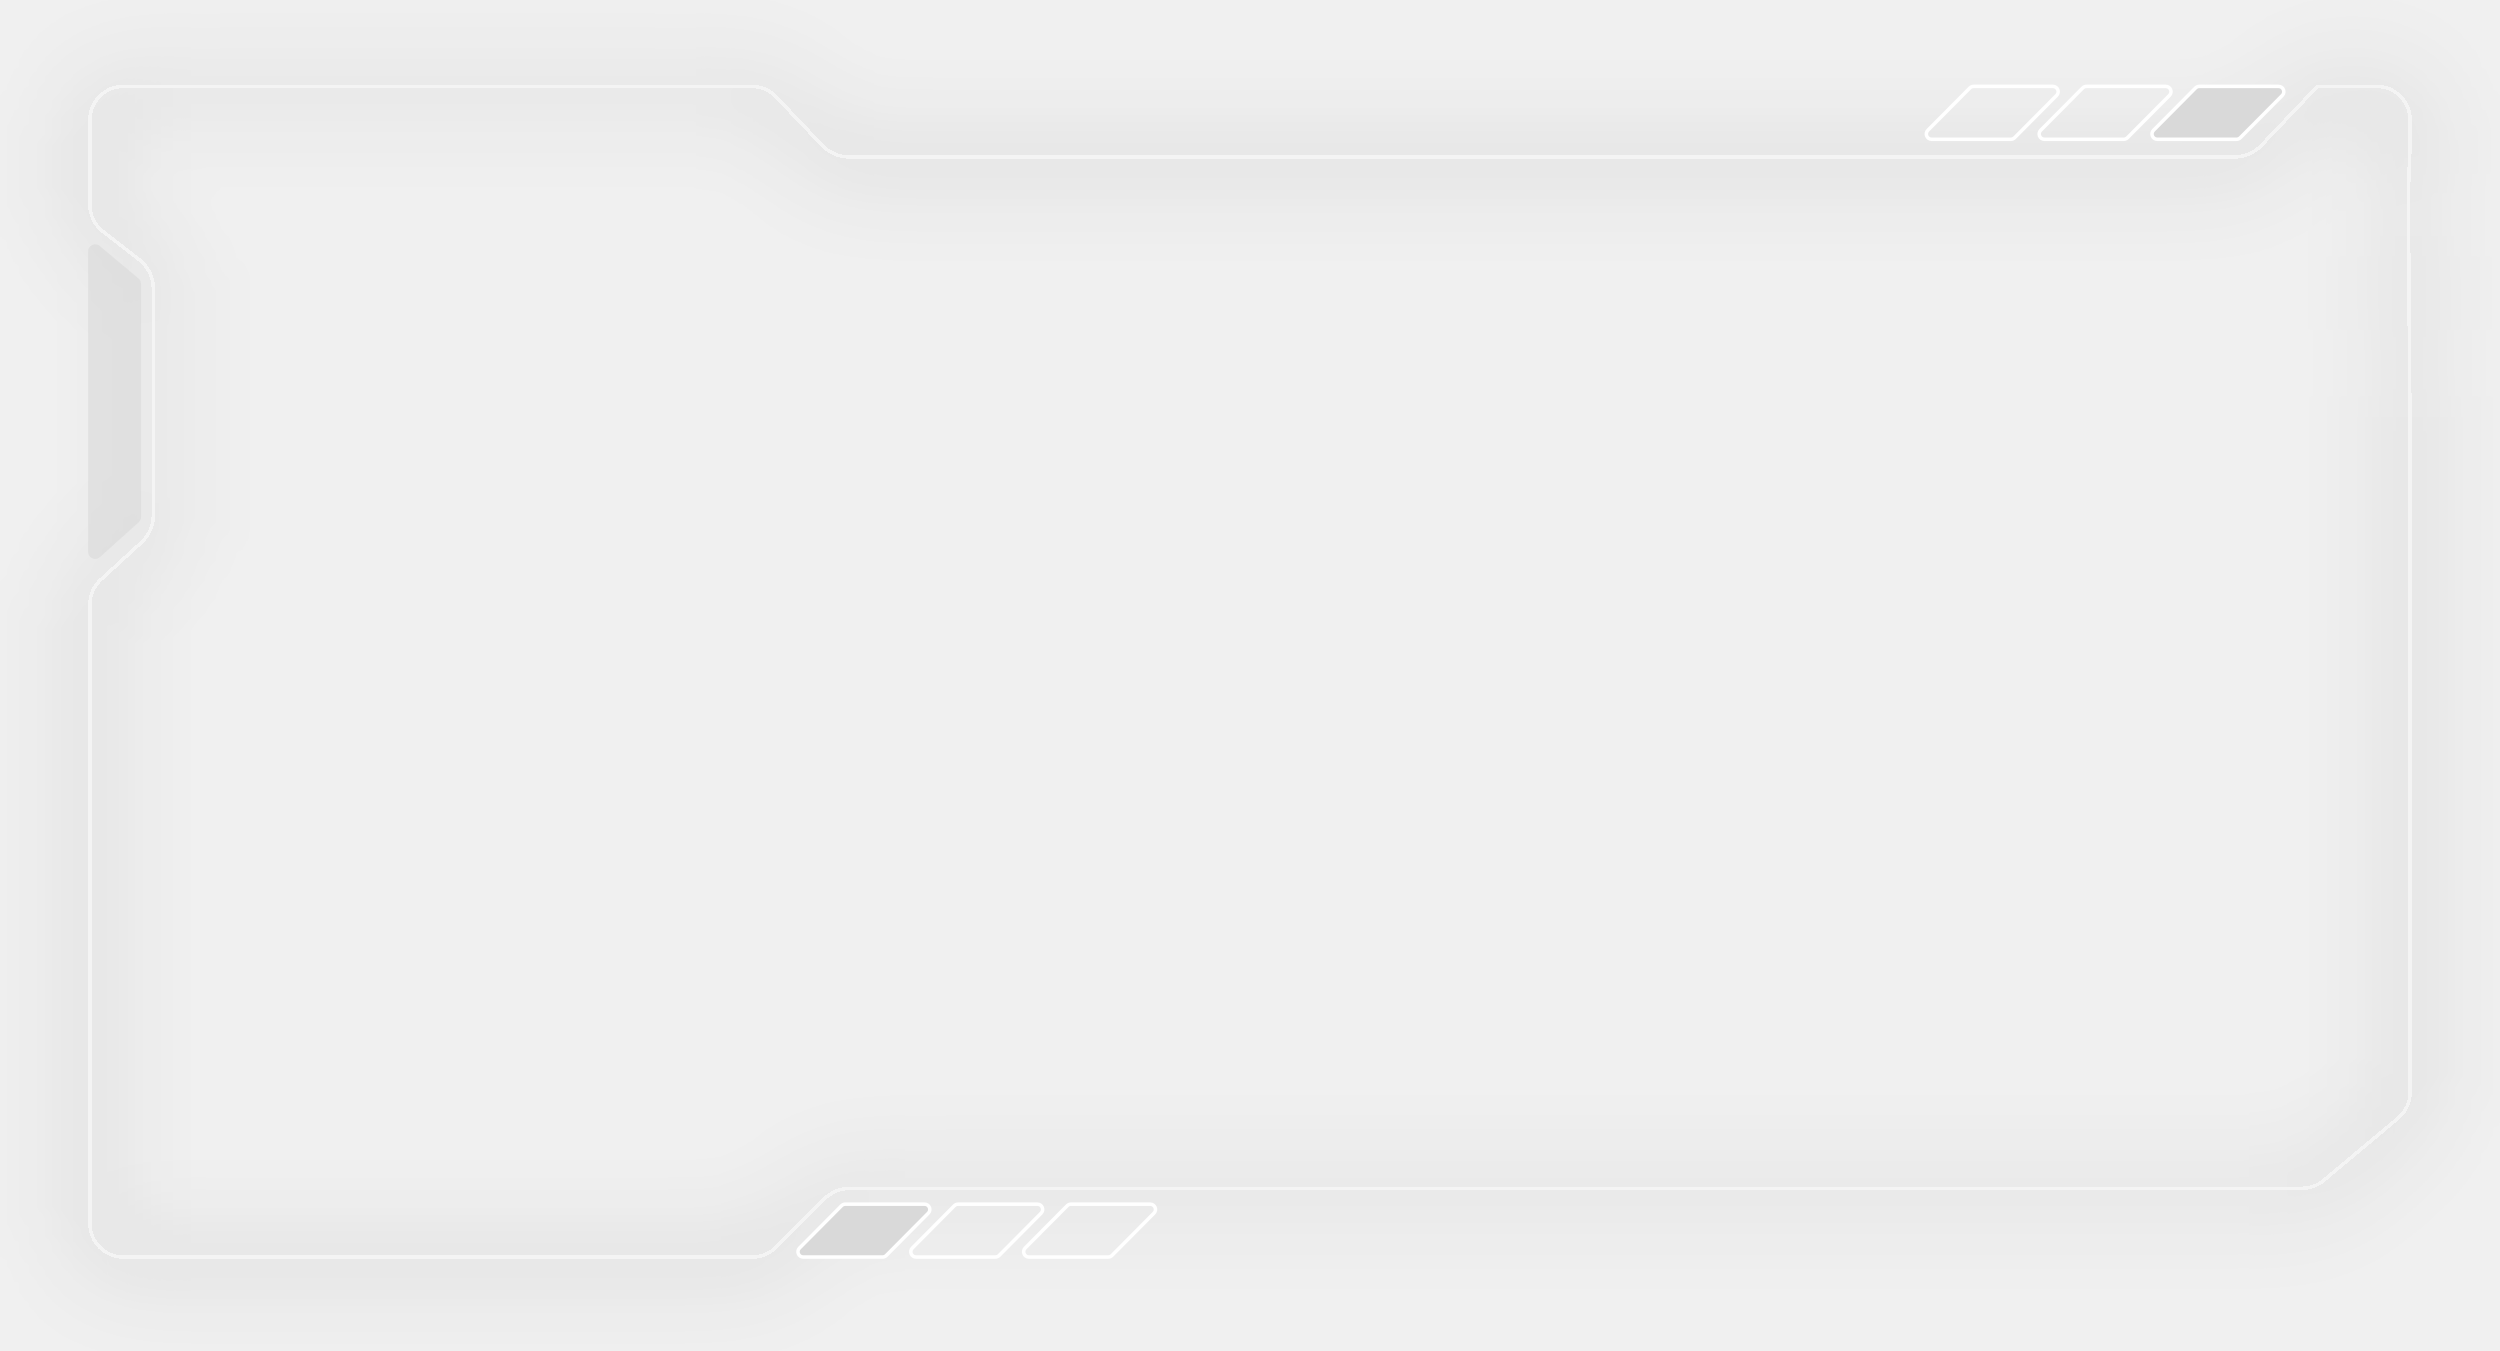
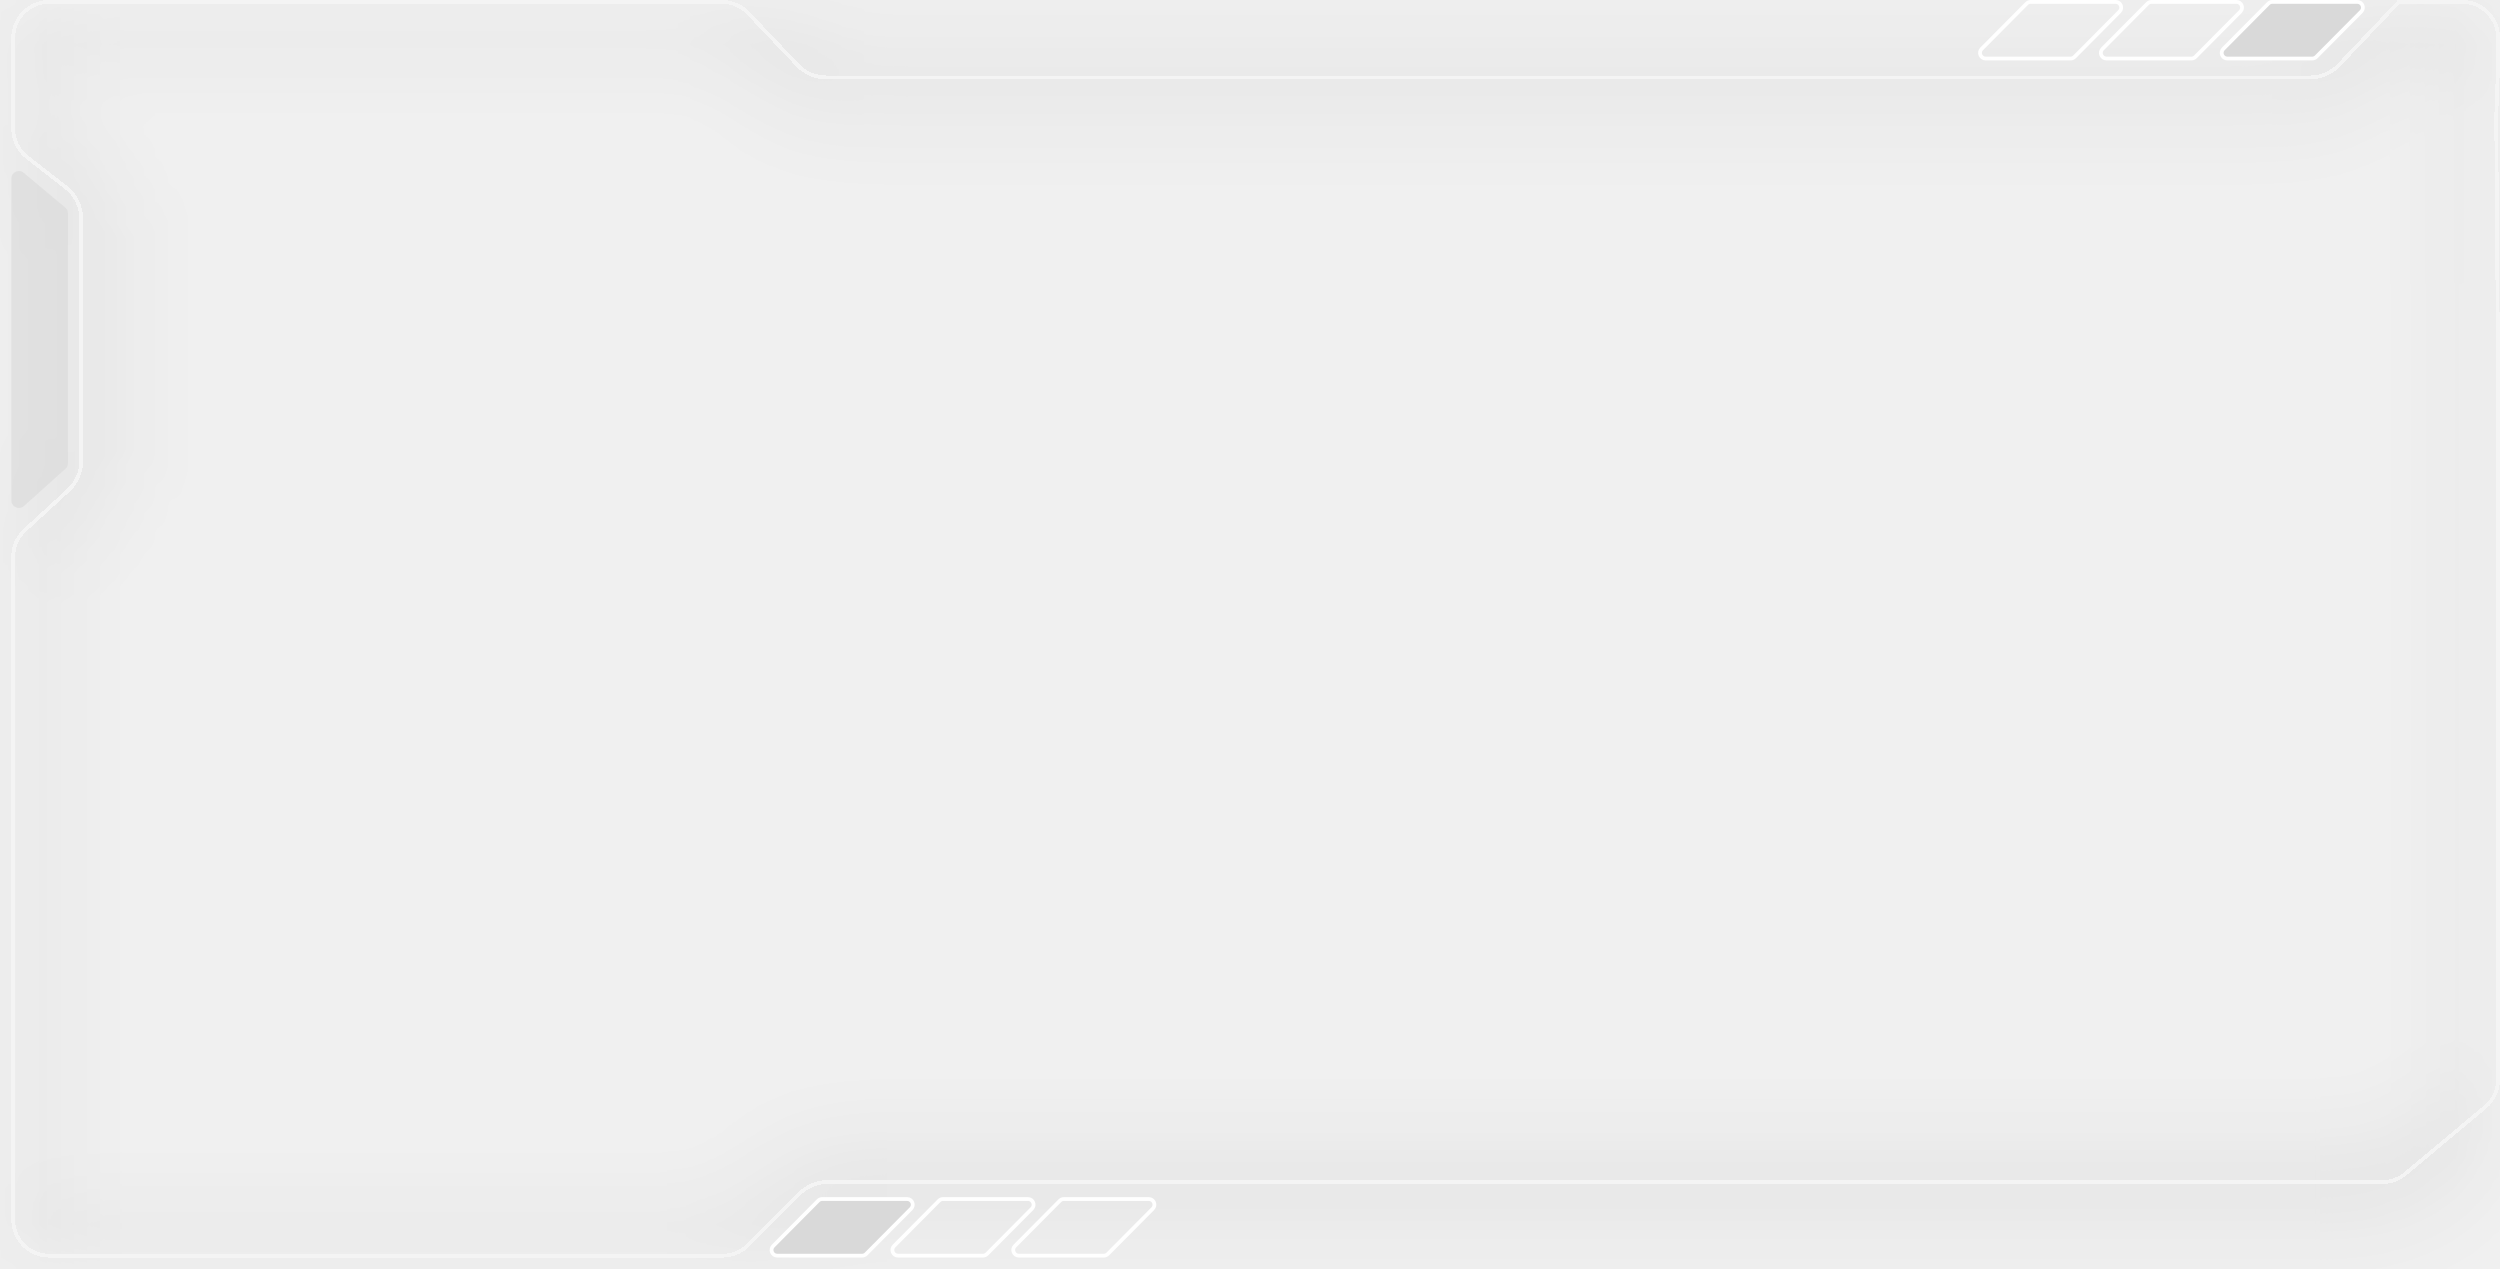
- <svg xmlns="http://www.w3.org/2000/svg" width="709" height="383" viewBox="0 0 709 383" fill="none">
+ <svg xmlns="http://www.w3.org/2000/svg" viewBox="22 24 662 336" fill="none">
  <g filter="url(#filter0_d_9_38)">
    <path d="M657.018 24.707C657.079 24.643 657.125 24.573 657.157 24.5H674C679.247 24.5 683.5 28.753 683.5 34V40.991V41L683 54.982L683 54.993L683 55.004L683.5 125V125.004V142V309.827C683.5 312.641 682.253 315.309 680.095 317.114L658.964 334.787C657.255 336.217 655.098 337 652.869 337H241.142C238.357 337 235.687 338.106 233.718 340.075L220.075 353.717C218.294 355.499 215.877 356.5 213.358 356.5H35C29.753 356.5 25.5 352.247 25.5 347V171.399C25.5 168.736 26.618 166.195 28.581 164.396L40.095 153.841C42.265 151.852 43.5 149.044 43.5 146.101V81.891C43.5 78.651 42.004 75.592 39.446 73.603L29.168 65.608C26.854 63.808 25.5 61.041 25.5 58.109V34C25.5 28.753 29.753 24.5 35 24.5H213.207C215.811 24.5 218.301 25.569 220.094 27.457L233.181 41.232C235.163 43.319 237.915 44.5 240.793 44.5H633.707C636.585 44.5 639.337 43.319 641.319 41.232L657.018 24.707Z" stroke="white" stroke-opacity="0.3" shape-rendering="crispEdges" />
  </g>
  <path d="M623.721 24.5H646.195C647.529 24.5 648.199 26.11 647.26 27.057L635.343 39.057C635.061 39.34 634.678 39.5 634.279 39.5H611.805C610.471 39.5 609.801 37.889 610.74 36.943L622.657 24.943C622.939 24.66 623.322 24.5 623.721 24.5Z" fill="#D9D9D9" stroke="white" />
  <path d="M250.279 356.5L227.805 356.5C226.471 356.5 225.801 354.889 226.74 353.943L238.657 341.943C238.939 341.659 239.322 341.5 239.721 341.5L262.195 341.5C263.529 341.5 264.199 343.111 263.26 344.057L251.343 356.057C251.061 356.341 250.678 356.5 250.279 356.5Z" fill="#D9D9D9" stroke="white" />
  <path d="M591.721 24.5H614.195C615.529 24.5 616.199 26.11 615.26 27.057L603.343 39.057C603.061 39.34 602.678 39.5 602.279 39.5H579.805C578.471 39.5 577.801 37.889 578.74 36.943L590.657 24.943C590.939 24.66 591.322 24.5 591.721 24.5Z" stroke="white" />
  <path d="M282.279 356.5L259.805 356.5C258.471 356.5 257.801 354.889 258.74 353.943L270.657 341.943C270.939 341.659 271.322 341.5 271.721 341.5L294.195 341.5C295.529 341.5 296.199 343.111 295.26 344.057L283.343 356.057C283.061 356.341 282.678 356.5 282.279 356.5Z" stroke="white" />
  <path d="M559.721 24.5H582.195C583.529 24.5 584.199 26.11 583.26 27.057L571.343 39.057C571.061 39.34 570.678 39.5 570.279 39.5H547.805C546.471 39.5 545.801 37.889 546.74 36.943L558.657 24.943C558.939 24.66 559.322 24.5 559.721 24.5Z" stroke="white" />
  <path d="M314.279 356.5L291.805 356.5C290.471 356.5 289.801 354.889 290.74 353.943L302.657 341.943C302.939 341.659 303.322 341.5 303.721 341.5L326.195 341.5C327.529 341.5 328.199 343.111 327.26 344.057L315.343 356.057C315.061 356.341 314.678 356.5 314.279 356.5Z" stroke="white" />
  <path opacity="0.6" d="M25 71.286C25 69.587 26.983 68.662 28.285 69.753L39.285 78.972C39.738 79.352 40 79.913 40 80.505V146.639C40 147.206 39.759 147.747 39.336 148.127L28.336 158.004C27.049 159.16 25 158.247 25 156.516V71.286Z" fill="#D9D9D9" />
  <defs>
    <filter id="filter0_d_9_38" x="0" y="0" width="709" height="383" filterUnits="userSpaceOnUse" color-interpolation-filters="sRGB">
      <feFlood flood-opacity="0" result="BackgroundImageFix" />
      <feColorMatrix in="SourceAlpha" type="matrix" values="0 0 0 0 0 0 0 0 0 0 0 0 0 0 0 0 0 0 127 0" result="hardAlpha" />
      <feOffset dy="1" />
      <feGaussianBlur stdDeviation="12.5" />
      <feComposite in2="hardAlpha" operator="out" />
      <feColorMatrix type="matrix" values="0 0 0 0 0 0 0 0 0 0 0 0 0 0 0 0 0 0 0.85 0" />
      <feBlend mode="normal" in2="BackgroundImageFix" result="effect1_dropShadow_9_38" />
      <feBlend mode="normal" in="SourceGraphic" in2="effect1_dropShadow_9_38" result="shape" />
    </filter>
  </defs>
</svg>
